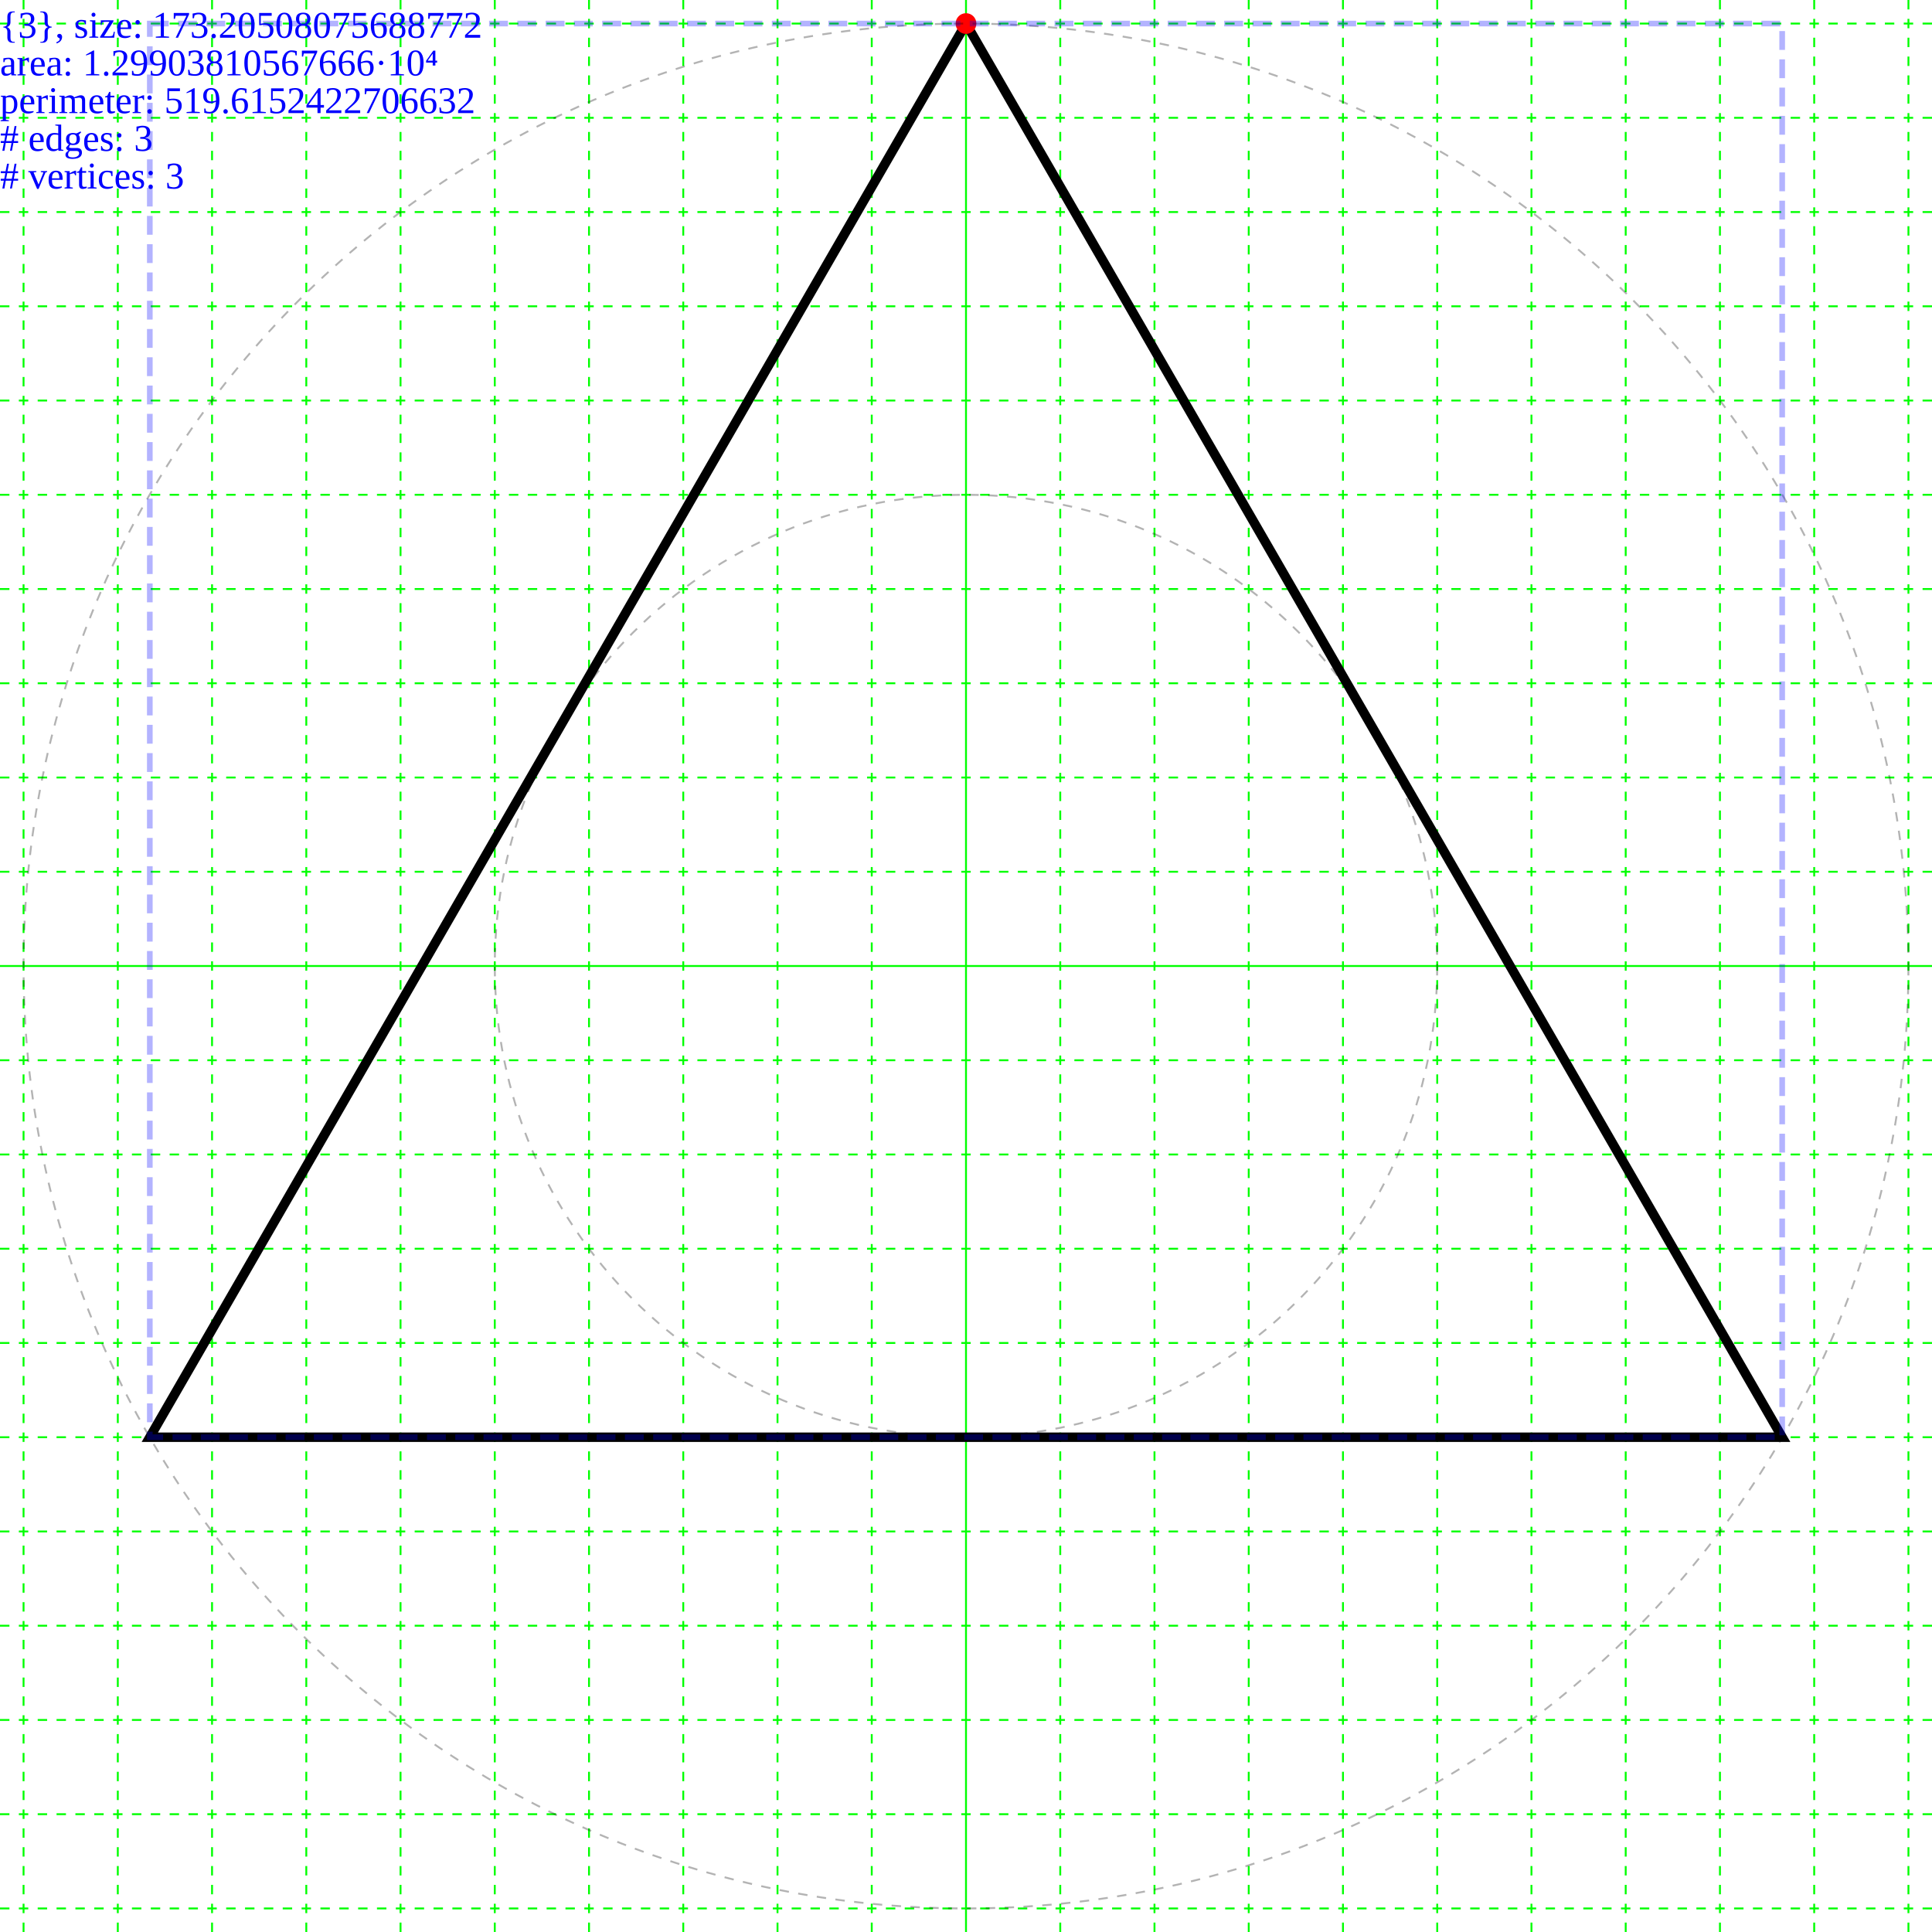
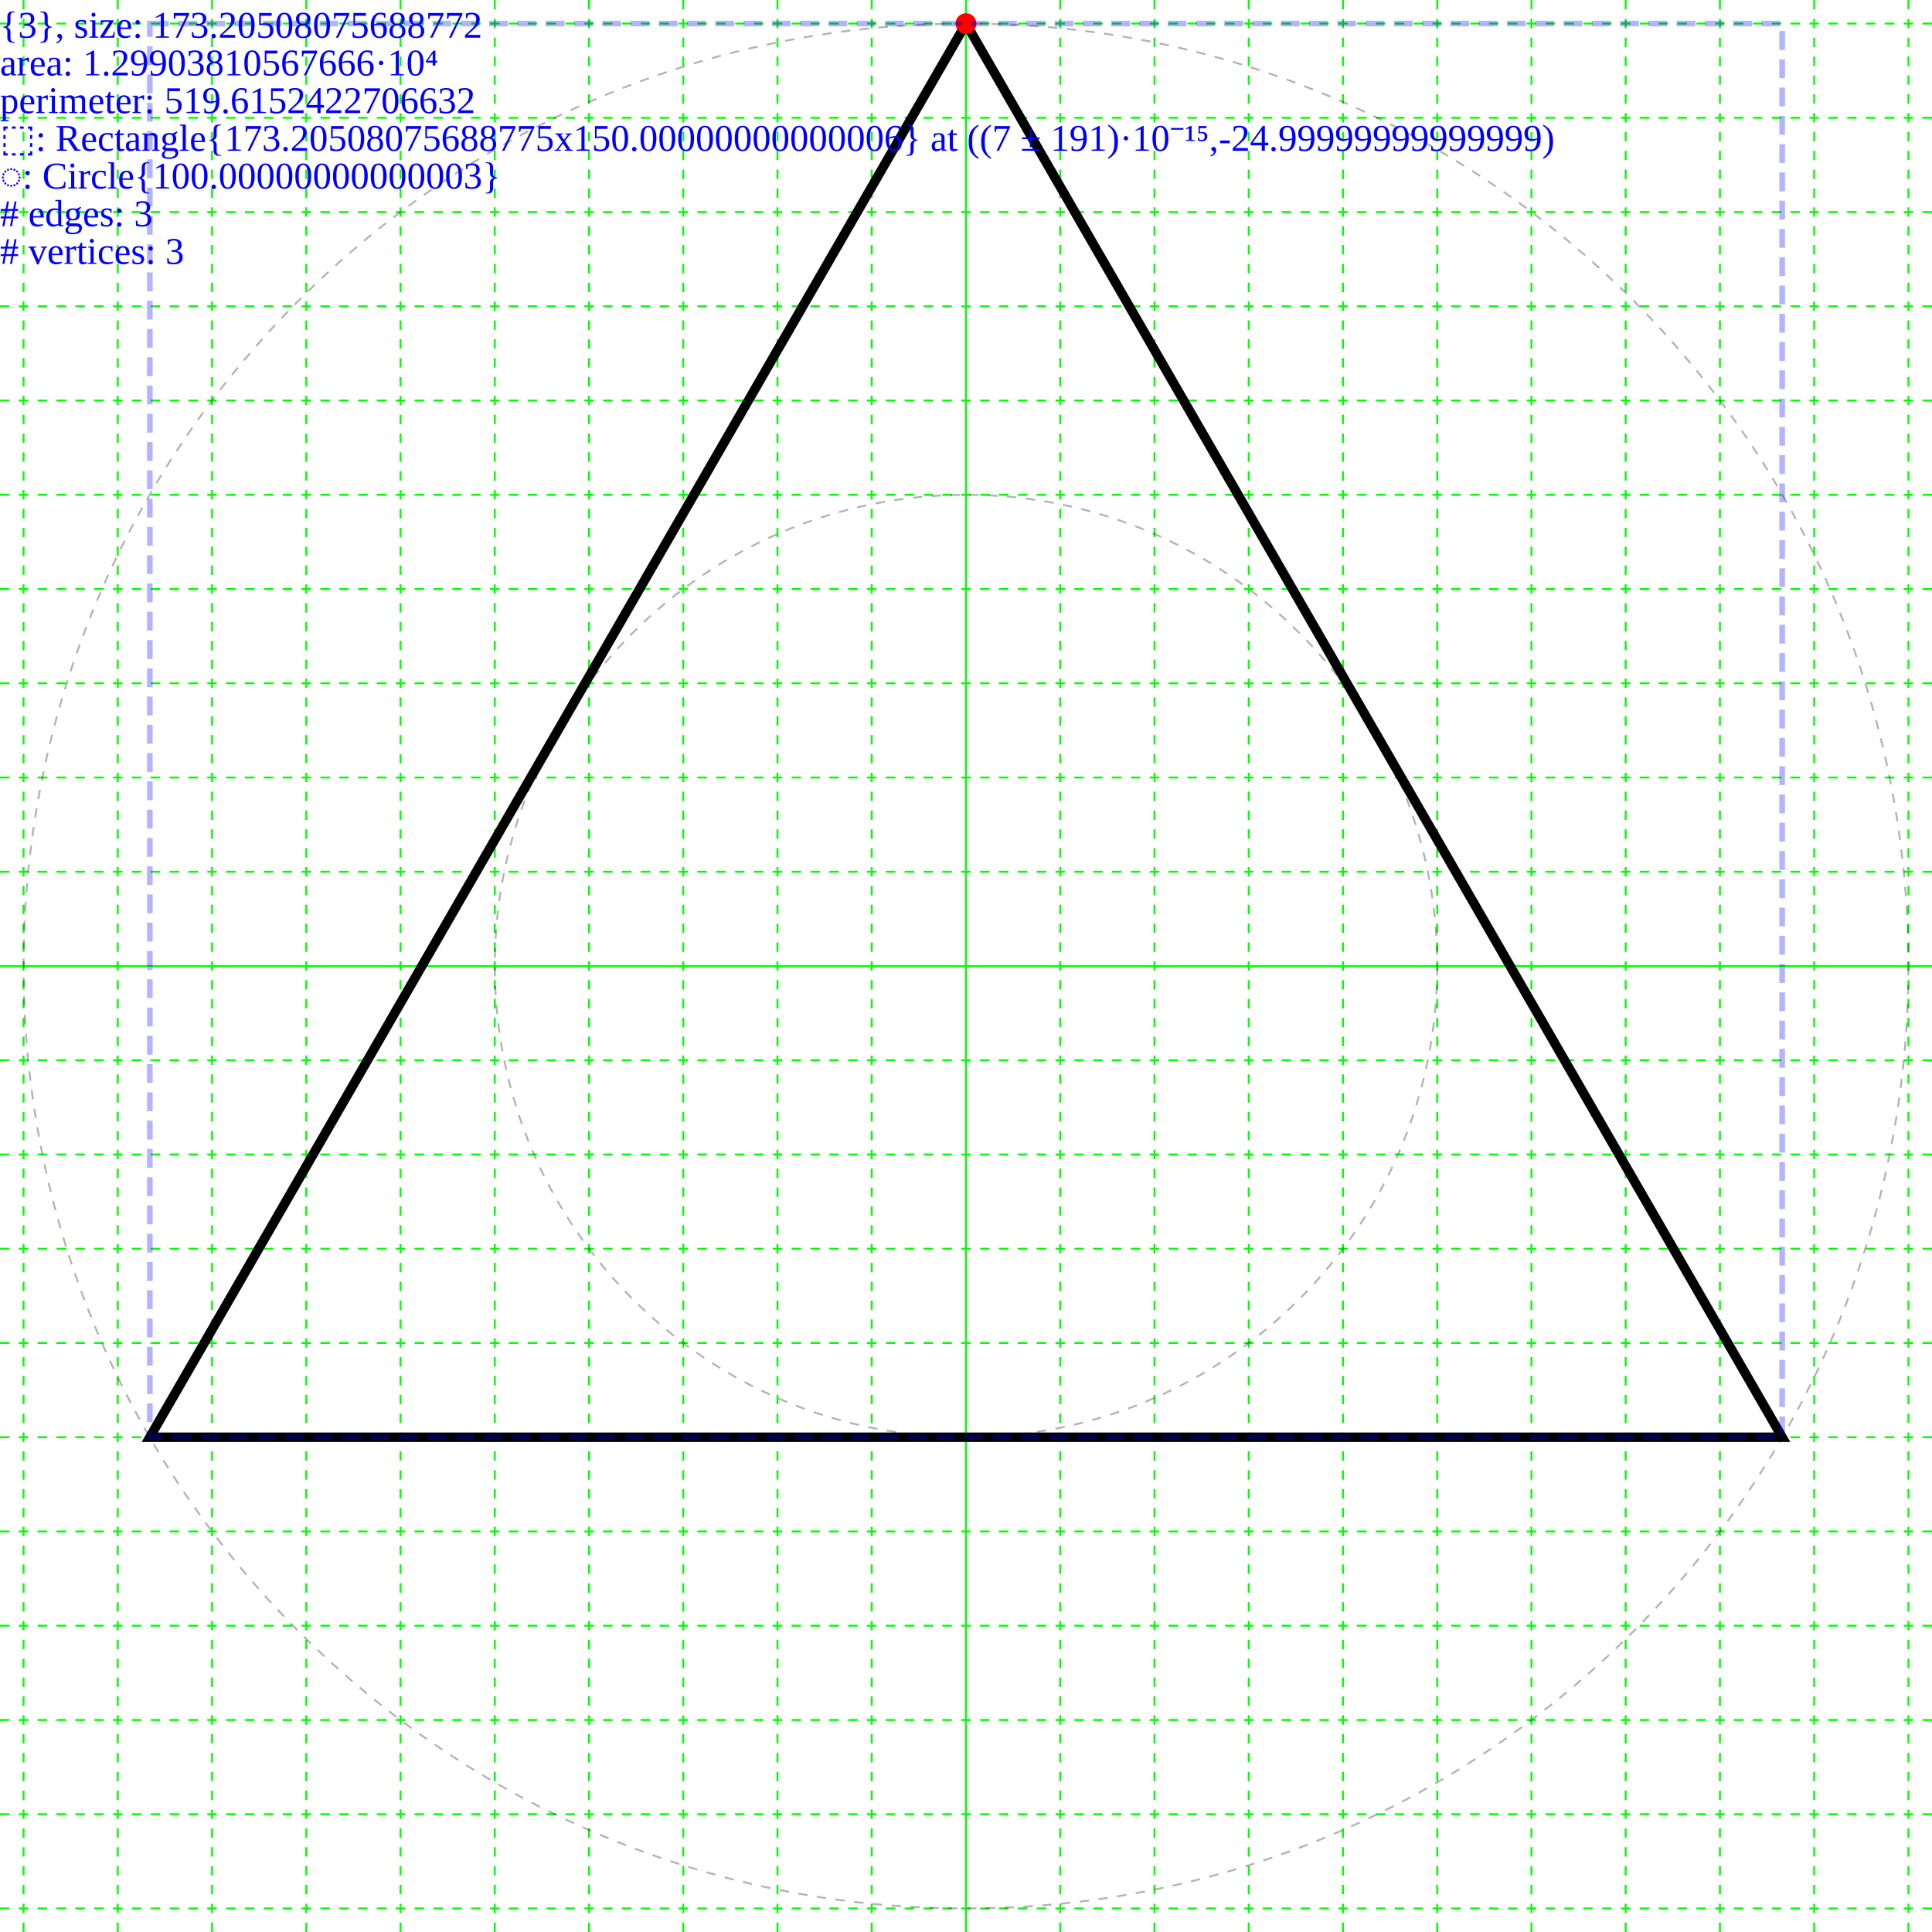
<svg xmlns="http://www.w3.org/2000/svg" height="205.0" width="205.0">
  <g transform="translate(102.5,102.5)">
    <g id="grid">
      <line stroke="#00ff00" stroke-width="0.2" x1="0" x2="0" y1="-102.5" y2="102.5" />
      <line stroke="#00ff00" stroke-dasharray="1,1" stroke-width="0.2" x1="10.0" x2="10.0" y1="-102.5" y2="102.5" />
      <line stroke="#00ff00" stroke-dasharray="1,1" stroke-width="0.2" x1="-10.0" x2="-10.0" y1="-102.5" y2="102.5" />
      <line stroke="#00ff00" stroke-dasharray="1,1" stroke-width="0.2" x1="20.0" x2="20.0" y1="-102.5" y2="102.5" />
      <line stroke="#00ff00" stroke-dasharray="1,1" stroke-width="0.2" x1="-20.0" x2="-20.0" y1="-102.5" y2="102.5" />
      <line stroke="#00ff00" stroke-dasharray="1,1" stroke-width="0.2" x1="30.0" x2="30.0" y1="-102.5" y2="102.5" />
      <line stroke="#00ff00" stroke-dasharray="1,1" stroke-width="0.2" x1="-30.0" x2="-30.0" y1="-102.5" y2="102.5" />
      <line stroke="#00ff00" stroke-dasharray="1,1" stroke-width="0.2" x1="40.0" x2="40.0" y1="-102.5" y2="102.5" />
      <line stroke="#00ff00" stroke-dasharray="1,1" stroke-width="0.2" x1="-40.0" x2="-40.0" y1="-102.5" y2="102.5" />
      <line stroke="#00ff00" stroke-dasharray="1,1" stroke-width="0.2" x1="50.0" x2="50.0" y1="-102.5" y2="102.5" />
      <line stroke="#00ff00" stroke-dasharray="1,1" stroke-width="0.2" x1="-50.0" x2="-50.0" y1="-102.5" y2="102.5" />
      <line stroke="#00ff00" stroke-dasharray="1,1" stroke-width="0.2" x1="60.0" x2="60.0" y1="-102.5" y2="102.5" />
      <line stroke="#00ff00" stroke-dasharray="1,1" stroke-width="0.2" x1="-60.0" x2="-60.0" y1="-102.5" y2="102.5" />
      <line stroke="#00ff00" stroke-dasharray="1,1" stroke-width="0.2" x1="70.0" x2="70.0" y1="-102.5" y2="102.5" />
      <line stroke="#00ff00" stroke-dasharray="1,1" stroke-width="0.2" x1="-70.0" x2="-70.0" y1="-102.5" y2="102.5" />
      <line stroke="#00ff00" stroke-dasharray="1,1" stroke-width="0.2" x1="80.0" x2="80.0" y1="-102.5" y2="102.5" />
      <line stroke="#00ff00" stroke-dasharray="1,1" stroke-width="0.2" x1="-80.0" x2="-80.0" y1="-102.5" y2="102.5" />
      <line stroke="#00ff00" stroke-dasharray="1,1" stroke-width="0.2" x1="90.0" x2="90.0" y1="-102.5" y2="102.5" />
      <line stroke="#00ff00" stroke-dasharray="1,1" stroke-width="0.2" x1="-90.0" x2="-90.0" y1="-102.5" y2="102.5" />
      <line stroke="#00ff00" stroke-dasharray="1,1" stroke-width="0.2" x1="100.0" x2="100.0" y1="-102.5" y2="102.5" />
      <line stroke="#00ff00" stroke-dasharray="1,1" stroke-width="0.2" x1="-100.0" x2="-100.0" y1="-102.5" y2="102.5" />
      <line stroke="#00ff00" stroke-dasharray="1,1" stroke-width="0.2" x1="110.0" x2="110.0" y1="-102.5" y2="102.5" />
      <line stroke="#00ff00" stroke-dasharray="1,1" stroke-width="0.2" x1="-110.0" x2="-110.0" y1="-102.5" y2="102.5" />
      <line stroke="#00ff00" stroke-width="0.2" x1="-102.5" x2="102.5" y1="0" y2="0" />
      <line stroke="#00ff00" stroke-dasharray="1,1" stroke-width="0.2" x1="-102.5" x2="102.5" y1="10.0" y2="10.0" />
      <line stroke="#00ff00" stroke-dasharray="1,1" stroke-width="0.2" x1="-102.5" x2="102.5" y1="-10.0" y2="-10.0" />
      <line stroke="#00ff00" stroke-dasharray="1,1" stroke-width="0.2" x1="-102.5" x2="102.5" y1="20.0" y2="20.0" />
      <line stroke="#00ff00" stroke-dasharray="1,1" stroke-width="0.2" x1="-102.5" x2="102.5" y1="-20.0" y2="-20.0" />
      <line stroke="#00ff00" stroke-dasharray="1,1" stroke-width="0.2" x1="-102.5" x2="102.5" y1="30.0" y2="30.0" />
      <line stroke="#00ff00" stroke-dasharray="1,1" stroke-width="0.2" x1="-102.5" x2="102.5" y1="-30.0" y2="-30.0" />
      <line stroke="#00ff00" stroke-dasharray="1,1" stroke-width="0.2" x1="-102.5" x2="102.5" y1="40.0" y2="40.0" />
      <line stroke="#00ff00" stroke-dasharray="1,1" stroke-width="0.2" x1="-102.5" x2="102.5" y1="-40.0" y2="-40.0" />
      <line stroke="#00ff00" stroke-dasharray="1,1" stroke-width="0.2" x1="-102.5" x2="102.5" y1="50.0" y2="50.0" />
      <line stroke="#00ff00" stroke-dasharray="1,1" stroke-width="0.2" x1="-102.5" x2="102.5" y1="-50.0" y2="-50.0" />
      <line stroke="#00ff00" stroke-dasharray="1,1" stroke-width="0.2" x1="-102.5" x2="102.5" y1="60.0" y2="60.0" />
      <line stroke="#00ff00" stroke-dasharray="1,1" stroke-width="0.2" x1="-102.5" x2="102.5" y1="-60.0" y2="-60.0" />
      <line stroke="#00ff00" stroke-dasharray="1,1" stroke-width="0.2" x1="-102.5" x2="102.5" y1="70.0" y2="70.0" />
      <line stroke="#00ff00" stroke-dasharray="1,1" stroke-width="0.2" x1="-102.5" x2="102.5" y1="-70.0" y2="-70.0" />
      <line stroke="#00ff00" stroke-dasharray="1,1" stroke-width="0.2" x1="-102.5" x2="102.5" y1="80.0" y2="80.0" />
      <line stroke="#00ff00" stroke-dasharray="1,1" stroke-width="0.2" x1="-102.5" x2="102.5" y1="-80.0" y2="-80.0" />
      <line stroke="#00ff00" stroke-dasharray="1,1" stroke-width="0.2" x1="-102.5" x2="102.5" y1="90.0" y2="90.0" />
      <line stroke="#00ff00" stroke-dasharray="1,1" stroke-width="0.2" x1="-102.5" x2="102.5" y1="-90.0" y2="-90.0" />
      <line stroke="#00ff00" stroke-dasharray="1,1" stroke-width="0.2" x1="-102.5" x2="102.5" y1="100.0" y2="100.0" />
      <line stroke="#00ff00" stroke-dasharray="1,1" stroke-width="0.2" x1="-102.5" x2="102.5" y1="-100.0" y2="-100.0" />
      <line stroke="#00ff00" stroke-dasharray="1,1" stroke-width="0.2" x1="-102.5" x2="102.5" y1="110.0" y2="110.0" />
      <line stroke="#00ff00" stroke-dasharray="1,1" stroke-width="0.2" x1="-102.5" x2="102.5" y1="-110.0" y2="-110.0" />
      <line stroke="#00ff00" stroke-dasharray="1,1" stroke-width="0.2" x1="-102.5" x2="102.5" y1="120.0" y2="120.0" />
      <line stroke="#00ff00" stroke-dasharray="1,1" stroke-width="0.2" x1="-102.5" x2="102.5" y1="-120.0" y2="-120.0" />
      <line stroke="#00ff00" stroke-dasharray="1,1" stroke-width="0.2" x1="-102.5" x2="102.5" y1="130.0" y2="130.0" />
      <line stroke="#00ff00" stroke-dasharray="1,1" stroke-width="0.2" x1="-102.5" x2="102.5" y1="-130.0" y2="-130.0" />
      <line stroke="#00ff00" stroke-dasharray="1,1" stroke-width="0.2" x1="-102.5" x2="102.5" y1="140.0" y2="140.0" />
      <line stroke="#00ff00" stroke-dasharray="1,1" stroke-width="0.2" x1="-102.5" x2="102.5" y1="-140.0" y2="-140.0" />
      <line stroke="#00ff00" stroke-dasharray="1,1" stroke-width="0.2" x1="-102.5" x2="102.5" y1="150.0" y2="150.0" />
      <line stroke="#00ff00" stroke-dasharray="1,1" stroke-width="0.2" x1="-102.5" x2="102.5" y1="-150.0" y2="-150.0" />
      <line stroke="#00ff00" stroke-dasharray="1,1" stroke-width="0.2" x1="-102.5" x2="102.5" y1="160.0" y2="160.0" />
      <line stroke="#00ff00" stroke-dasharray="1,1" stroke-width="0.2" x1="-102.5" x2="102.5" y1="-160.0" y2="-160.0" />
      <line stroke="#00ff00" stroke-dasharray="1,1" stroke-width="0.2" x1="-102.5" x2="102.5" y1="170.0" y2="170.0" />
      <line stroke="#00ff00" stroke-dasharray="1,1" stroke-width="0.2" x1="-102.5" x2="102.5" y1="-170.0" y2="-170.0" />
      <line stroke="#00ff00" stroke-dasharray="1,1" stroke-width="0.2" x1="-102.5" x2="102.5" y1="180.0" y2="180.0" />
      <line stroke="#00ff00" stroke-dasharray="1,1" stroke-width="0.2" x1="-102.5" x2="102.5" y1="-180.0" y2="-180.0" />
      <line stroke="#00ff00" stroke-dasharray="1,1" stroke-width="0.2" x1="-102.5" x2="102.5" y1="190.0" y2="190.0" />
      <line stroke="#00ff00" stroke-dasharray="1,1" stroke-width="0.2" x1="-102.5" x2="102.5" y1="-190.0" y2="-190.0" />
      <line stroke="#00ff00" stroke-dasharray="1,1" stroke-width="0.2" x1="-102.5" x2="102.5" y1="200.0" y2="200.0" />
      <line stroke="#00ff00" stroke-dasharray="1,1" stroke-width="0.2" x1="-102.5" x2="102.5" y1="-200.0" y2="-200.0" />
      <line stroke="#00ff00" stroke-dasharray="1,1" stroke-width="0.2" x1="-102.5" x2="102.5" y1="210.0" y2="210.0" />
      <line stroke="#00ff00" stroke-dasharray="1,1" stroke-width="0.2" x1="-102.5" x2="102.5" y1="-210.0" y2="-210.0" />
    </g>
    <g>
      <polygon fill="none" points="6.123233995736767E-15,-100 86.603,50 -86.603,50" stroke="black" stroke-width="1" />
      <circle cx="6.123233995736767E-15" cy="-100" fill="#ff0000" r="1.1" />
      <circle fill="none" r="50" stroke="black" stroke-dasharray="1,1" stroke-opacity="0.3" stroke-width="0.2" />
      <circle fill="none" r="100" stroke="black" stroke-dasharray="1,1" stroke-opacity="0.3" stroke-width="0.2" />
      <rect fill="none" height="150" stroke="blue" stroke-dasharray="2,1" stroke-opacity="0.3" stroke-width="0.6" width="173.205" x="-86.603" y="-100" />
    </g>
  </g>
  <g>
    <text fill="blue" font-size="4.0" id="info" x="0" y="0">
      <tspan dy="4.0" x="0">{3}, size: 173.20508075688772</tspan>
      <tspan dy="4.0" x="0">area: 1.29903810567666·10⁴</tspan>
      <tspan dy="4.0" x="0">perimeter: 519.6152422706632</tspan>
+       <tspan dy="4.0" x="0">⬚: Rectangle{173.20508075688775x150.00000000000006} at ((7 ± 191)·10⁻¹⁵,-24.99999999999999)</tspan>
+       <tspan dy="4.0" x="0">◌: Circle{100.00000000000003}</tspan>
      <tspan dy="4.0" x="0"># edges: 3</tspan>
      <tspan dy="4.0" x="0"># vertices: 3</tspan>
    </text>
  </g>
</svg>
